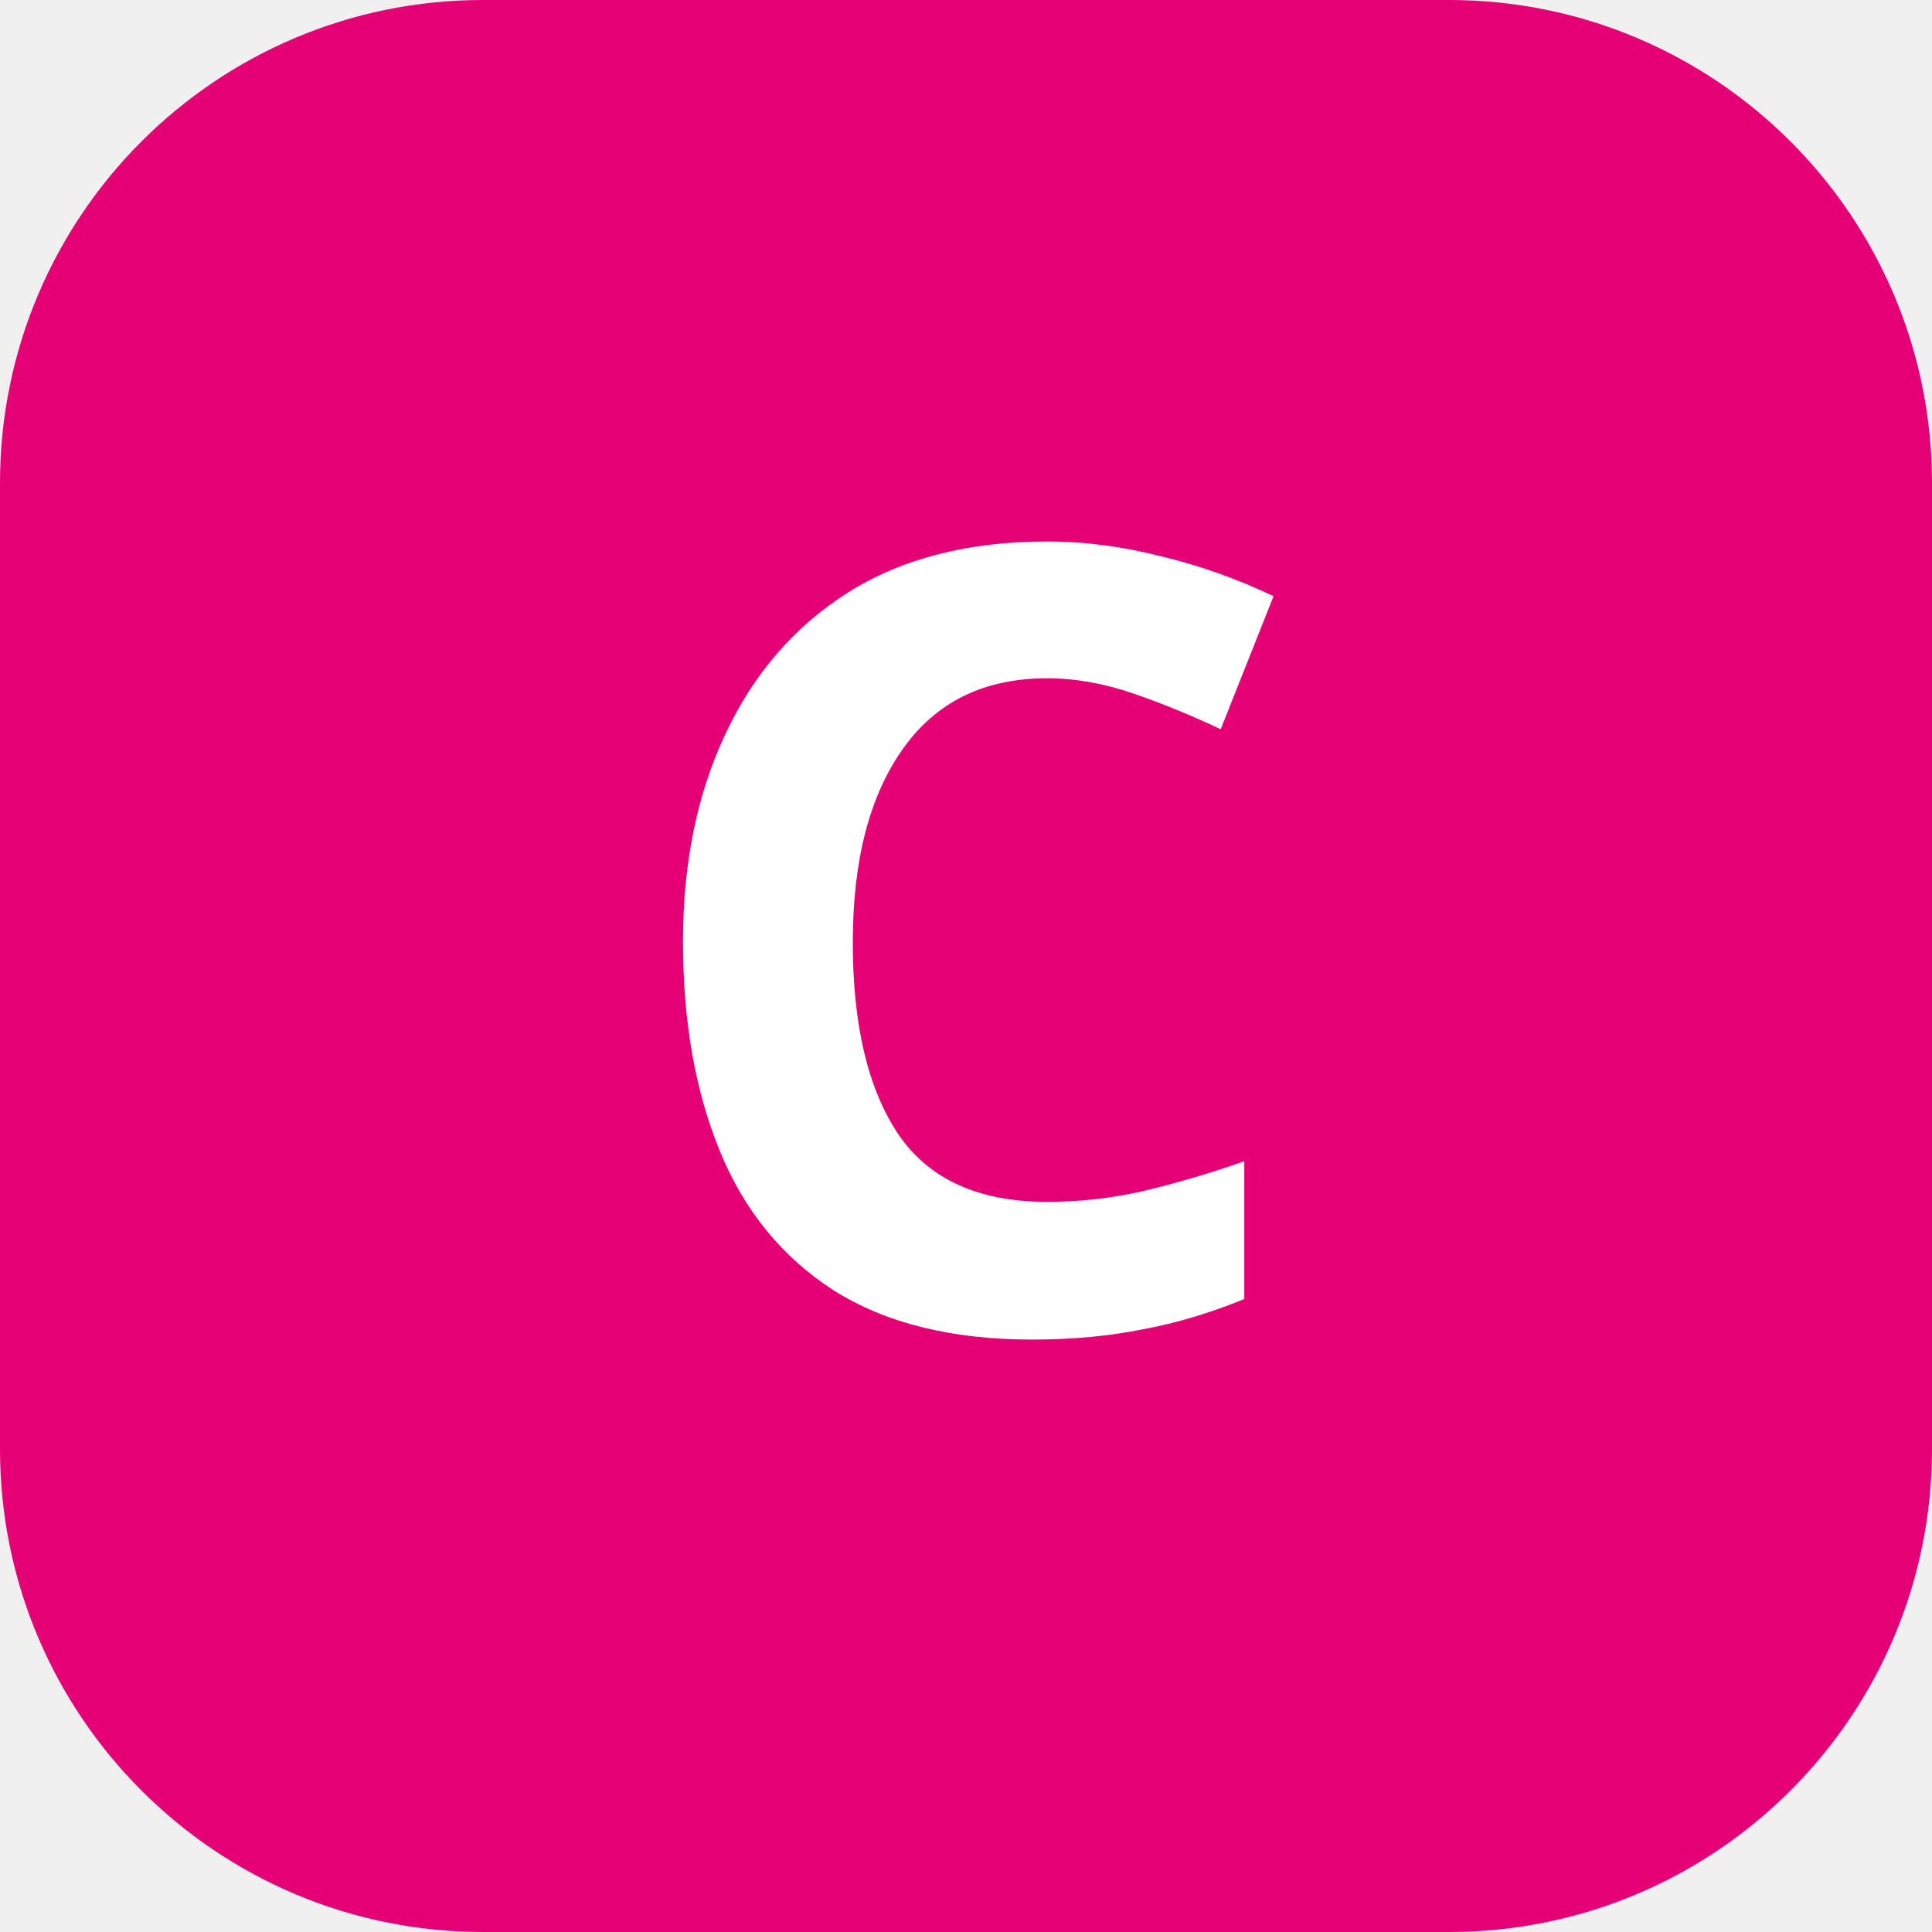
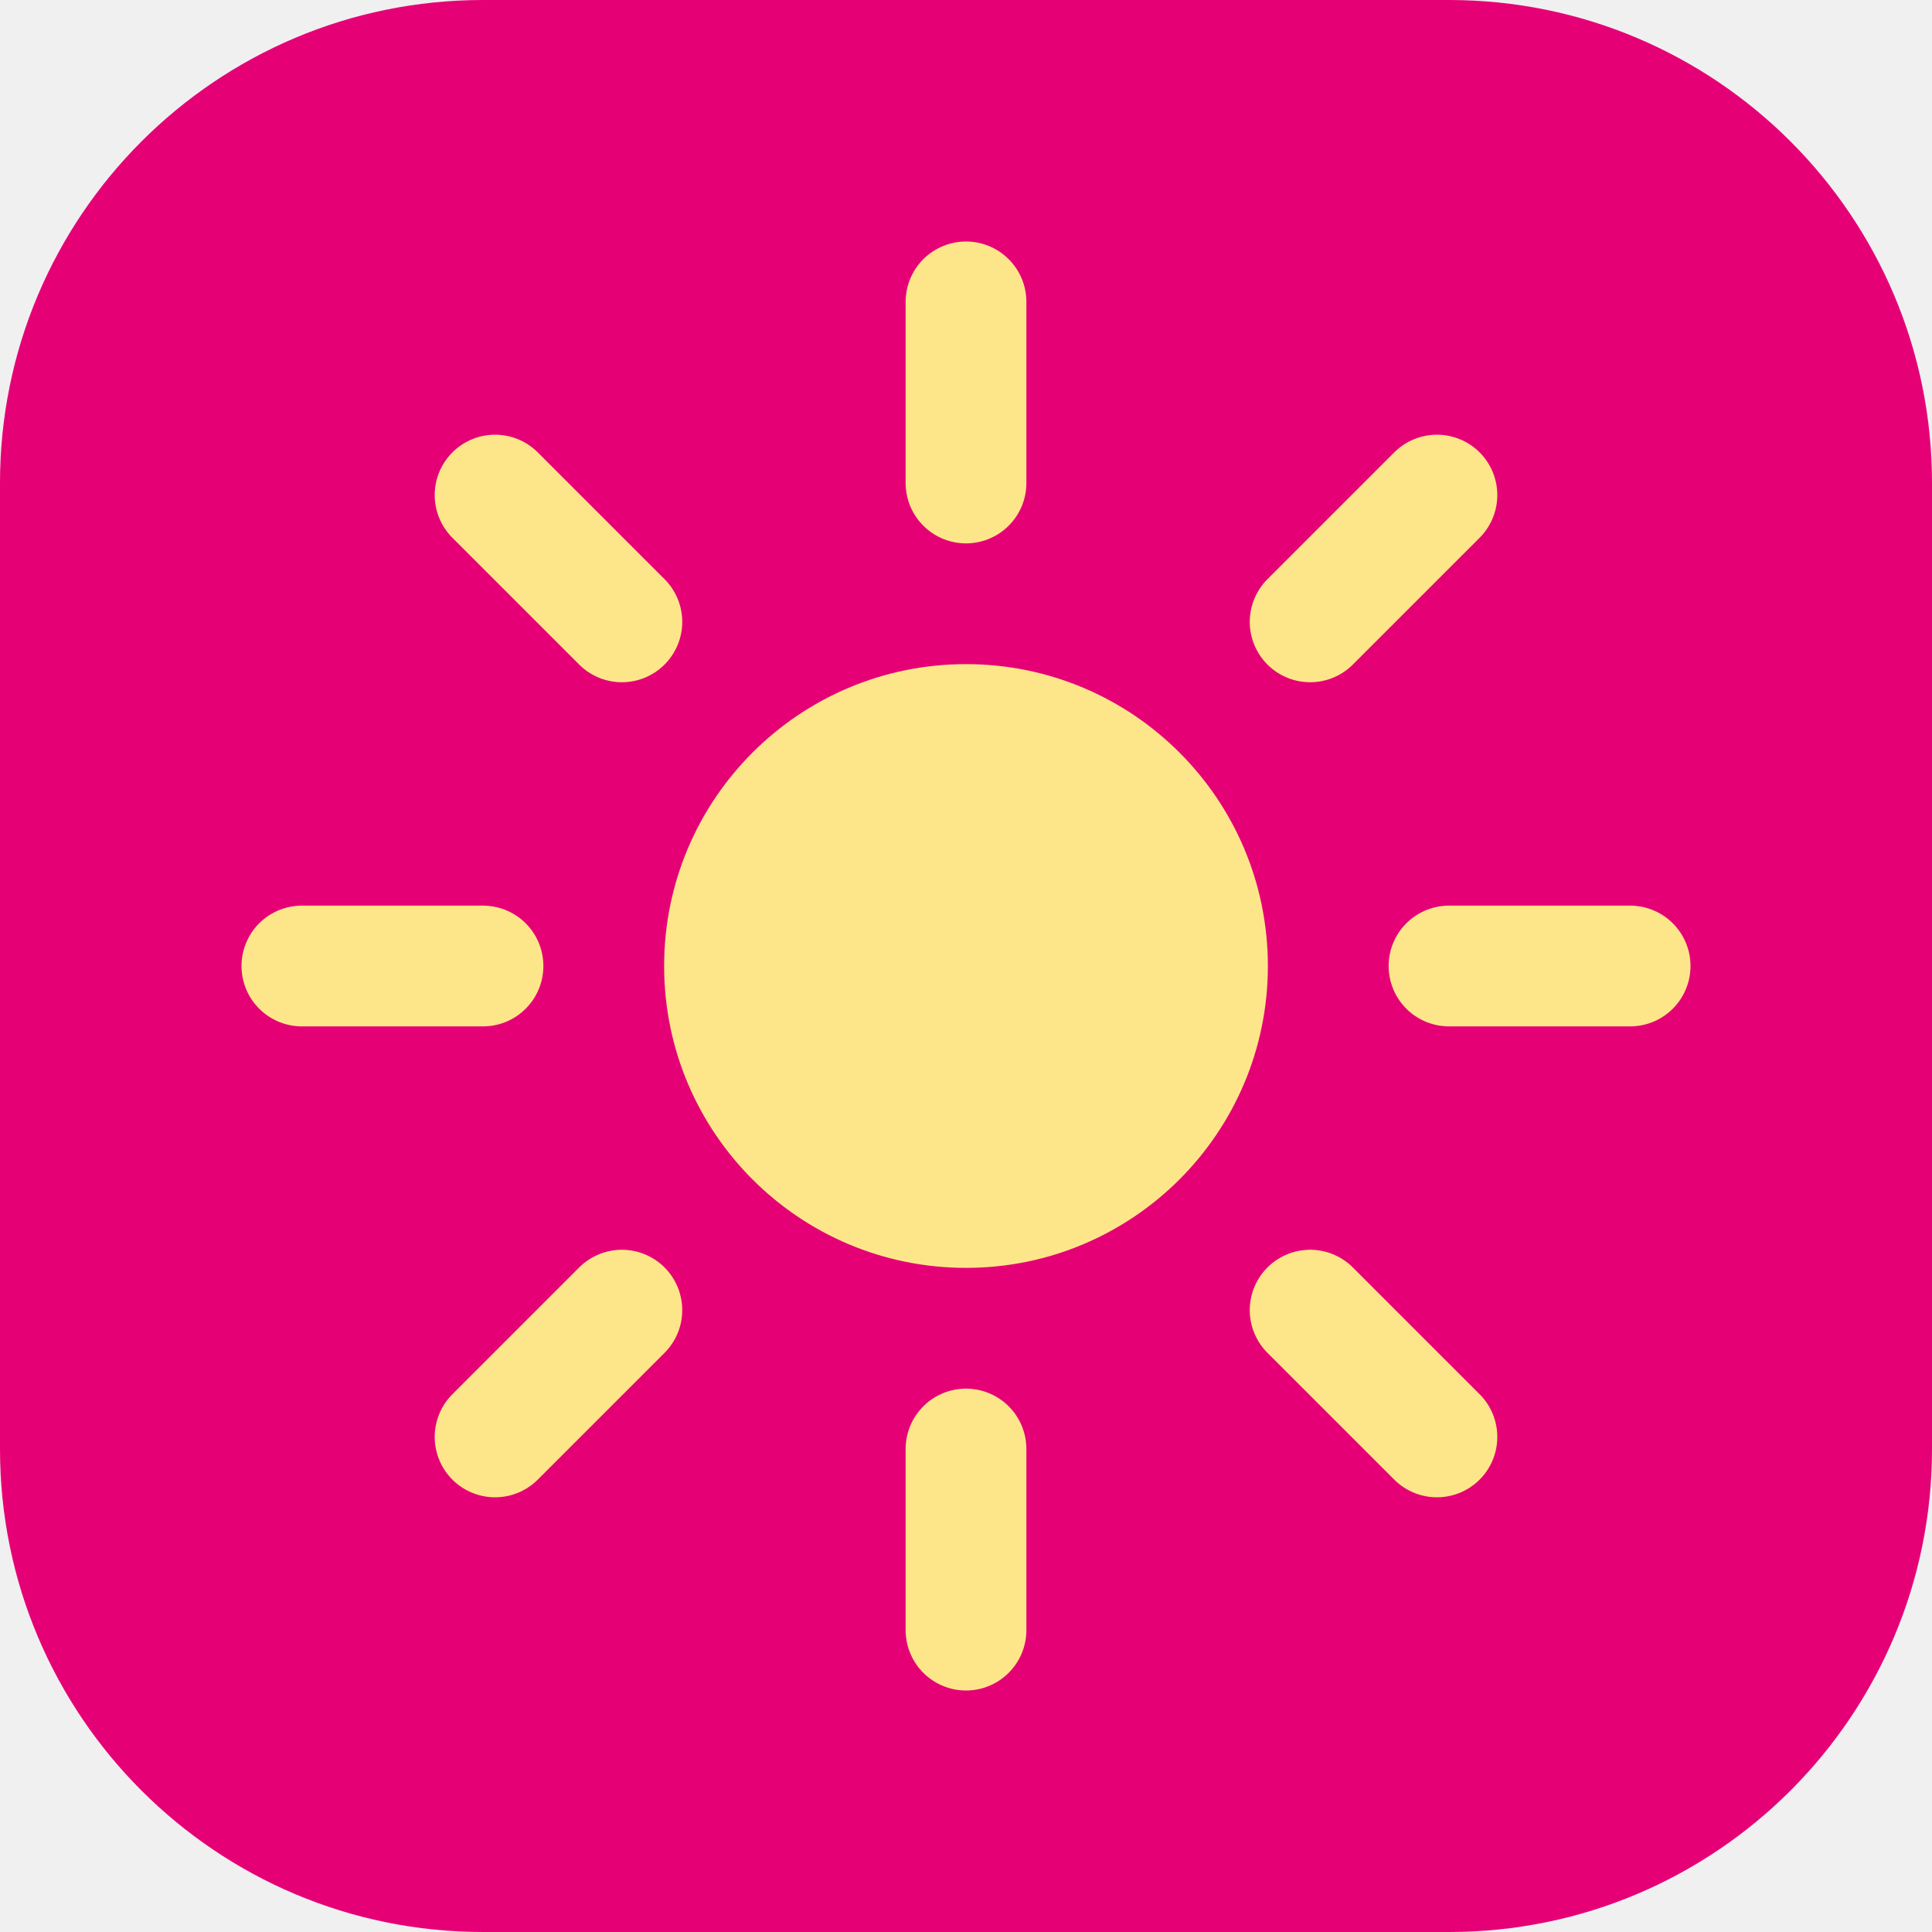
<svg xmlns="http://www.w3.org/2000/svg" width="32" height="32" viewBox="0 0 32 32">
  <rect width="32" height="32" rx="8" fill="#E60076" />
-   <text x="16" y="22" font-family="sans-serif" font-weight="bold" font-size="18" fill="white" text-anchor="middle">C</text>
+   <circle cx="16" cy="16" r="5" fill="#FDE68A" />
+   <g stroke="#FDE68A" stroke-width="2" stroke-linecap="round">
+     <line x1="16" y1="5" x2="16" y2="8" />
+     <line x1="16" y1="24" x2="16" y2="27" />
+     <line x1="5" y1="16" x2="8" y2="16" />
+     <line x1="24" y1="16" x2="27" y2="16" />
+     <line x1="8.2" y1="8.2" x2="10.3" y2="10.3" />
+     <line x1="21.7" y1="21.7" x2="23.8" y2="23.8" />
+     <line x1="8.2" y1="23.8" x2="10.3" y2="21.7" />
+     <line x1="21.7" y1="10.3" x2="23.8" y2="8.2" />
+   </g>
</svg>
